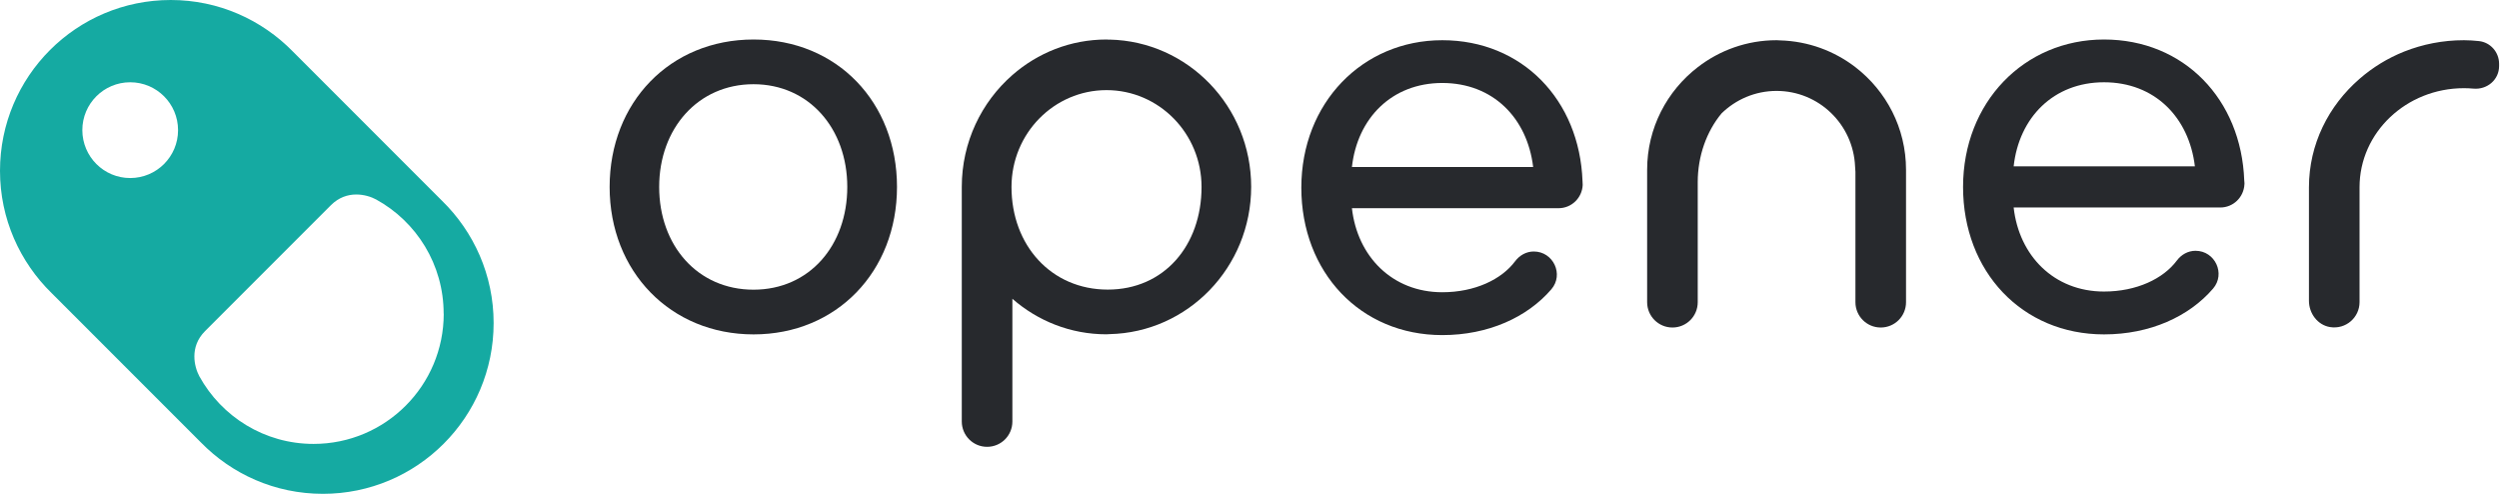
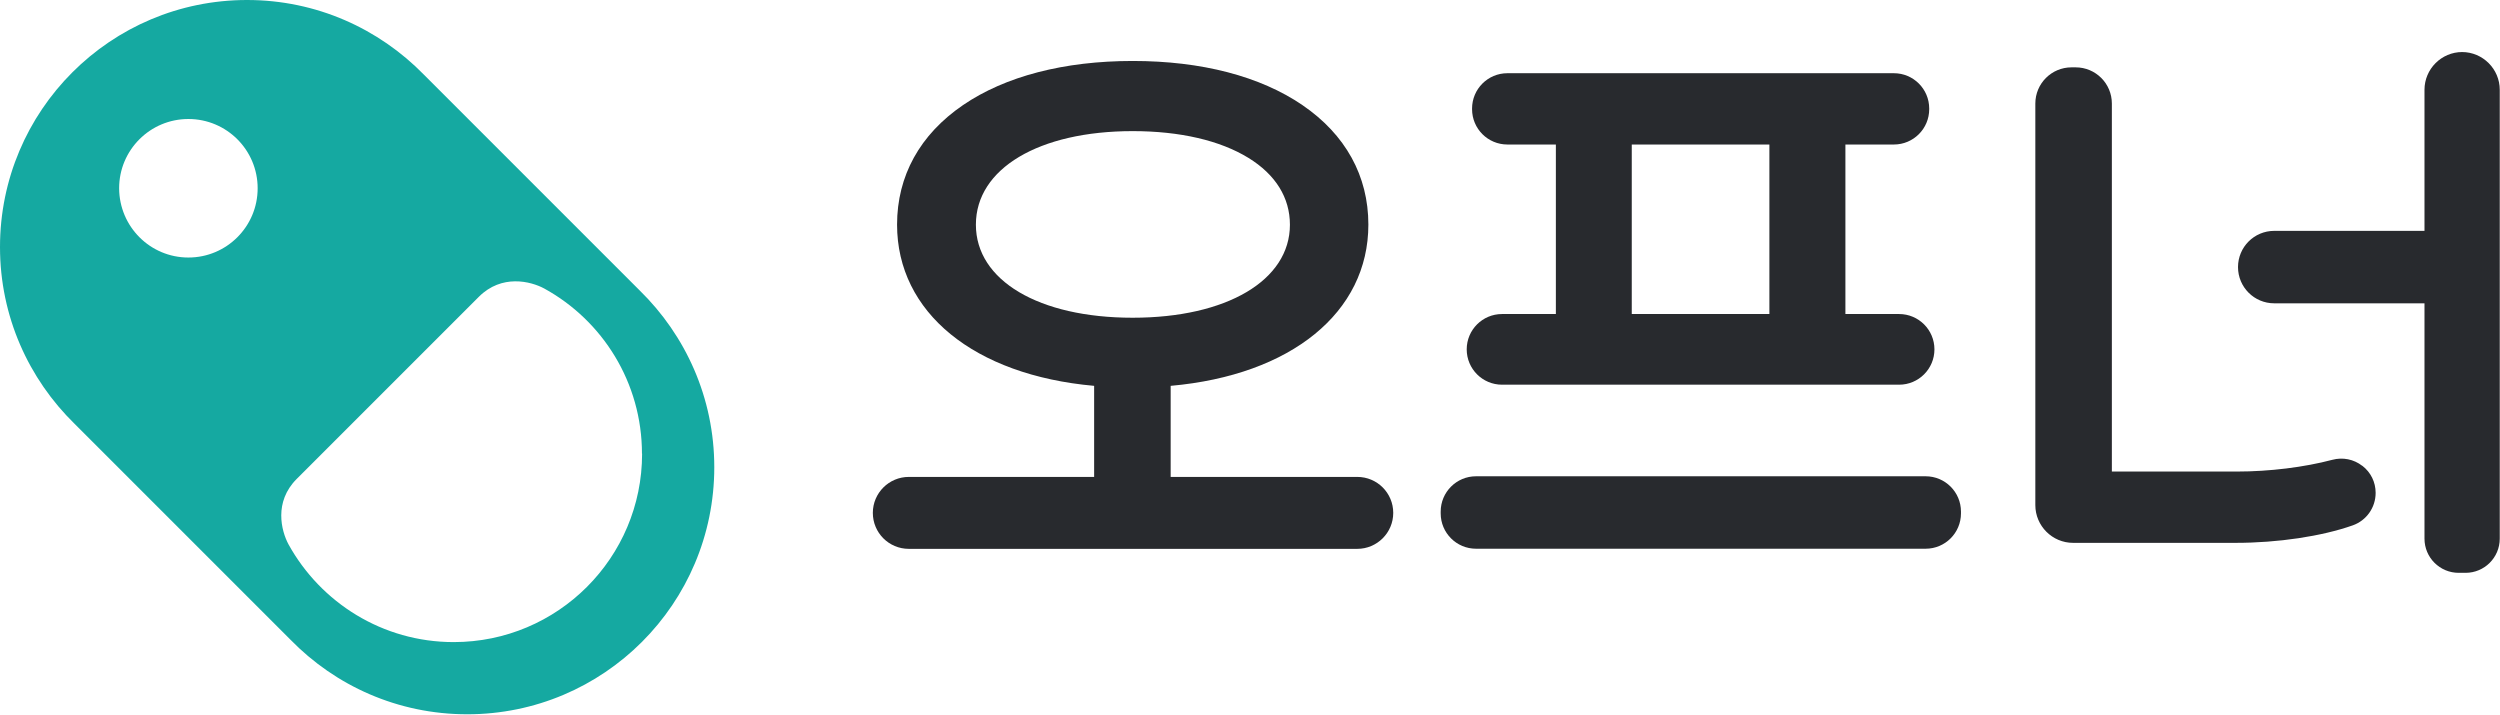
- <svg xmlns="http://www.w3.org/2000/svg" id="_레이어_5" data-name="레이어 5" viewBox="0 0 283.5 56">
+ <svg xmlns="http://www.w3.org/2000/svg" id="_레이어_5" data-name="레이어 5" viewBox="0 0 196 56">
  <defs>
    <style>
      .cls-1 {
-         fill: #15aaa2;
+         fill: #282a2e;
      }

-       .cls-2, .cls-3 {
-         fill: #27292d;
-       }
- 
-       .cls-3 {
-         opacity: .2;
+       .cls-2 {
+         fill: #15a9a1;
      }
    </style>
  </defs>
-   <path class="cls-1" d="M19.37,0C8.67,0,0,8.67,0,19.37c0,5.44,2.25,10.34,5.85,13.86l16.92,16.92c3.52,3.61,8.42,5.85,13.86,5.85,10.7,0,19.37-8.67,19.37-19.37,0-5.44-2.25-10.34-5.85-13.86L33.23,5.85C29.71,2.25,24.81,0,19.37,0ZM9.34,14.76c0-3,2.43-5.43,5.43-5.43s5.43,2.43,5.43,5.43-2.43,5.43-5.43,5.43c-3,0-5.42-2.43-5.43-5.43ZM50.34,35.57c0,8.16-6.61,14.77-14.77,14.77-5.58,0-10.43-3.1-12.95-7.66h0c-.57-1.06-1.16-3.33.64-5.13,4.66-4.66,9.73-9.73,14.28-14.28,1.8-1.8,4.07-1.22,5.13-.65h0c4.57,2.51,7.66,7.37,7.66,12.95Z" />
+   <path class="cls-2" d="M19.37,0C8.67,0,0,8.67,0,19.37c0,5.44,2.25,10.34,5.85,13.86l16.92,16.92c3.52,3.61,8.42,5.85,13.86,5.85,10.7,0,19.37-8.67,19.37-19.37,0-5.44-2.25-10.34-5.85-13.86L33.23,5.85C29.71,2.25,24.81,0,19.37,0ZM9.34,14.76c0-3,2.43-5.43,5.43-5.43s5.43,2.43,5.43,5.43-2.43,5.43-5.43,5.43c-3,0-5.42-2.43-5.43-5.43ZM50.34,35.57c0,8.16-6.61,14.77-14.77,14.77-5.58,0-10.43-3.1-12.95-7.66h0c-.57-1.06-1.16-3.33.64-5.13,4.66-4.66,9.73-9.73,14.28-14.28,1.8-1.8,4.07-1.22,5.13-.65h0c4.57,2.51,7.66,7.37,7.66,12.95Z" />
  <g>
-     <path class="cls-2" d="M101.76,21.2c0,9.59-6.85,16.72-16.27,16.72s-16.33-7.13-16.33-16.72,6.85-16.72,16.33-16.72,16.27,7.13,16.27,16.72ZM74.78,21.2c0,6.63,4.35,11.65,10.7,11.65s10.64-5.02,10.64-11.65-4.35-11.65-10.64-11.65-10.7,5.02-10.7,11.65Z" />
-     <path class="cls-2" d="M210.49,7.62c-2.38-1.83-5.33-2.95-8.55-3.04-.13,0-.26-.02-.4-.02-3.37,0-6.47,1.15-8.94,3.06-3.48,2.68-5.74,6.89-5.74,11.63v15.02c0,1.58,1.28,2.87,2.87,2.87s2.87-1.28,2.87-2.87v-13.62c0-2.95,1-5.74,2.7-7.79,1.61-1.57,3.81-2.55,6.24-2.55,4.81,0,8.71,3.81,8.91,8.57,0,.21.04.39.04.6v14.79c0,1.58,1.28,2.87,2.87,2.87s2.87-1.28,2.87-2.87v-15.02c0-4.74-2.25-8.94-5.74-11.63Z" />
-     <polygon class="cls-3" points="141.94 21.2 141.94 21.2 141.94 21.2 141.94 21.2" />
-     <path class="cls-2" d="M125.87,4.5c-.12,0-.23-.02-.35-.02-4.08,0-7.8,1.52-10.67,4.03-3.51,3.07-5.74,7.61-5.74,12.68v26.61c0,1.58,1.28,2.87,2.87,2.87s2.87-1.28,2.87-2.87v-13.92c2.87,2.51,6.59,4.03,10.67,4.03.12,0,.23-.02.35-.02,8.9-.19,16.06-7.58,16.07-16.7,0,0,0,0,0,0,0-9.11-7.16-16.51-16.07-16.7ZM136.31,21.2c0,6.63-4.24,11.64-10.64,11.64s-10.92-5.01-10.92-11.64c0,0,0,0,0,0,0-6.07,4.83-10.98,10.78-10.98s10.78,4.92,10.78,10.98c0,0,0,0,0,0Z" />
-     <path class="cls-2" d="M279.52,4.56c-2.4,0-4.69.46-6.78,1.29-1.88.75-3.58,1.8-5.06,3.09-3.52,3.05-5.74,7.42-5.74,12.3v12.87c0,1.43.98,2.75,2.39,2.98,1.8.29,3.35-1.09,3.35-2.83v-13.03c0-6.2,5.3-11.23,11.85-11.23.36,0,.72.02,1.07.05,1.55.14,2.91-1,2.91-2.56v-.26c0-1.31-.98-2.43-2.28-2.57-.55-.06-1.15-.1-1.7-.1Z" />
-     <path class="cls-2" d="M254.63,20.78c0-.11-.02-.21-.03-.31,0,.15.02.29.02.44,0-.04.01-.08.01-.12Z" />
-     <path class="cls-2" d="M254.6,20.47c-.33-9.21-6.84-15.99-15.91-15.99s-15.99,7.13-15.99,16.72,6.69,16.72,15.99,16.72c5.22,0,9.64-2.02,12.37-5.19,1.45-1.68.23-4.29-1.99-4.29-.85,0-1.61.43-2.12,1.11-1.53,2.05-4.55,3.51-8.26,3.51-5.68,0-9.64-4.07-10.25-9.53h23.44c1.48,0,2.67-1.17,2.74-2.63,0-.15-.01-.29-.02-.44ZM228.44,18.86c.61-5.52,4.51-9.53,10.25-9.53s9.64,3.96,10.31,9.53h-20.56Z" />
-     <path class="cls-2" d="M179.53,20.55c-.33-9.21-6.84-15.99-15.91-15.99s-15.99,7.13-15.99,16.72,6.69,16.72,15.99,16.72c5.22,0,9.64-2.02,12.37-5.19,1.45-1.68.23-4.29-1.99-4.29-.85,0-1.61.43-2.12,1.11-1.53,2.05-4.55,3.51-8.26,3.51-5.68,0-9.64-4.07-10.25-9.53h23.44c1.48,0,2.67-1.17,2.74-2.63,0-.15-.01-.29-.02-.44ZM153.37,18.94c.61-5.52,4.51-9.53,10.25-9.53s9.64,3.96,10.31,9.53h-20.56Z" />
+     <path class="cls-1" d="M106.4,37.39h-14.62v-7.14c9.44-.84,15.5-5.75,15.5-12.64,0-3.82-1.79-7.06-5.17-9.37-3.31-2.26-7.91-3.46-13.3-3.46s-10,1.2-13.31,3.46c-3.38,2.31-5.17,5.55-5.17,9.37,0,6.89,6.04,11.8,15.45,12.64v7.14h-14.53c-1.55,0-2.82,1.26-2.82,2.82s1.26,2.82,2.82,2.82h35.16c1.55,0,2.82-1.26,2.82-2.82s-1.26-2.82-2.82-2.82ZM76.51,17.61c0-4.39,4.94-7.33,12.29-7.33,3.71,0,6.85.73,9.08,2.1,2.13,1.31,3.25,3.12,3.25,5.24,0,4.36-4.96,7.29-12.33,7.29s-12.29-2.93-12.29-7.29Z" />
+     <g>
+       <path class="cls-1" d="M117.76,24.62c-1.53,0-2.77,1.24-2.77,2.77s1.24,2.77,2.77,2.77h31.13c1.53,0,2.77-1.24,2.77-2.77s-1.24-2.77-2.77-2.77h-4.21v-13.29h3.8c1.53,0,2.77-1.24,2.77-2.77v-.05c0-1.53-1.24-2.77-2.77-2.77h-30.3c-1.53,0-2.77,1.24-2.77,2.77v.05c0,1.53,1.24,2.77,2.77,2.77h3.8v13.29h-4.21ZM127.93,24.62v-13.29h10.79v13.29h-10.79Z" />
+       <rect class="cls-1" x="112.95" y="37.34" width="40.79" height="5.68" rx="2.77" ry="2.77" />
+     </g>
+     <g>
+       <path class="cls-1" d="M193.04,4.08c-1.63,0-2.96,1.33-2.96,2.96v11.06h-11.78c-1.57,0-2.84,1.27-2.84,2.84s1.27,2.84,2.84,2.84h11.78v18.45c0,1.48,1.2,2.68,2.68,2.68h.54c1.48,0,2.68-1.2,2.68-2.68V7.04c0-1.63-1.33-2.96-2.96-2.96Z" />
+       <path class="cls-1" d="M185.2,36.52c-.67-.52-1.53-.69-2.35-.47-2.19.58-4.92.92-7.49.92h-9.79V8.12c0-1.57-1.27-2.84-2.84-2.84h-.32c-1.57,0-2.84,1.27-2.84,2.84v31.48c0,1.63,1.33,2.96,2.96,2.96h12.74c3.31,0,6.74-.51,9.18-1.37,1.08-.38,1.8-1.4,1.8-2.55,0-.84-.38-1.61-1.04-2.12Z" />
+     </g>
  </g>
</svg>
